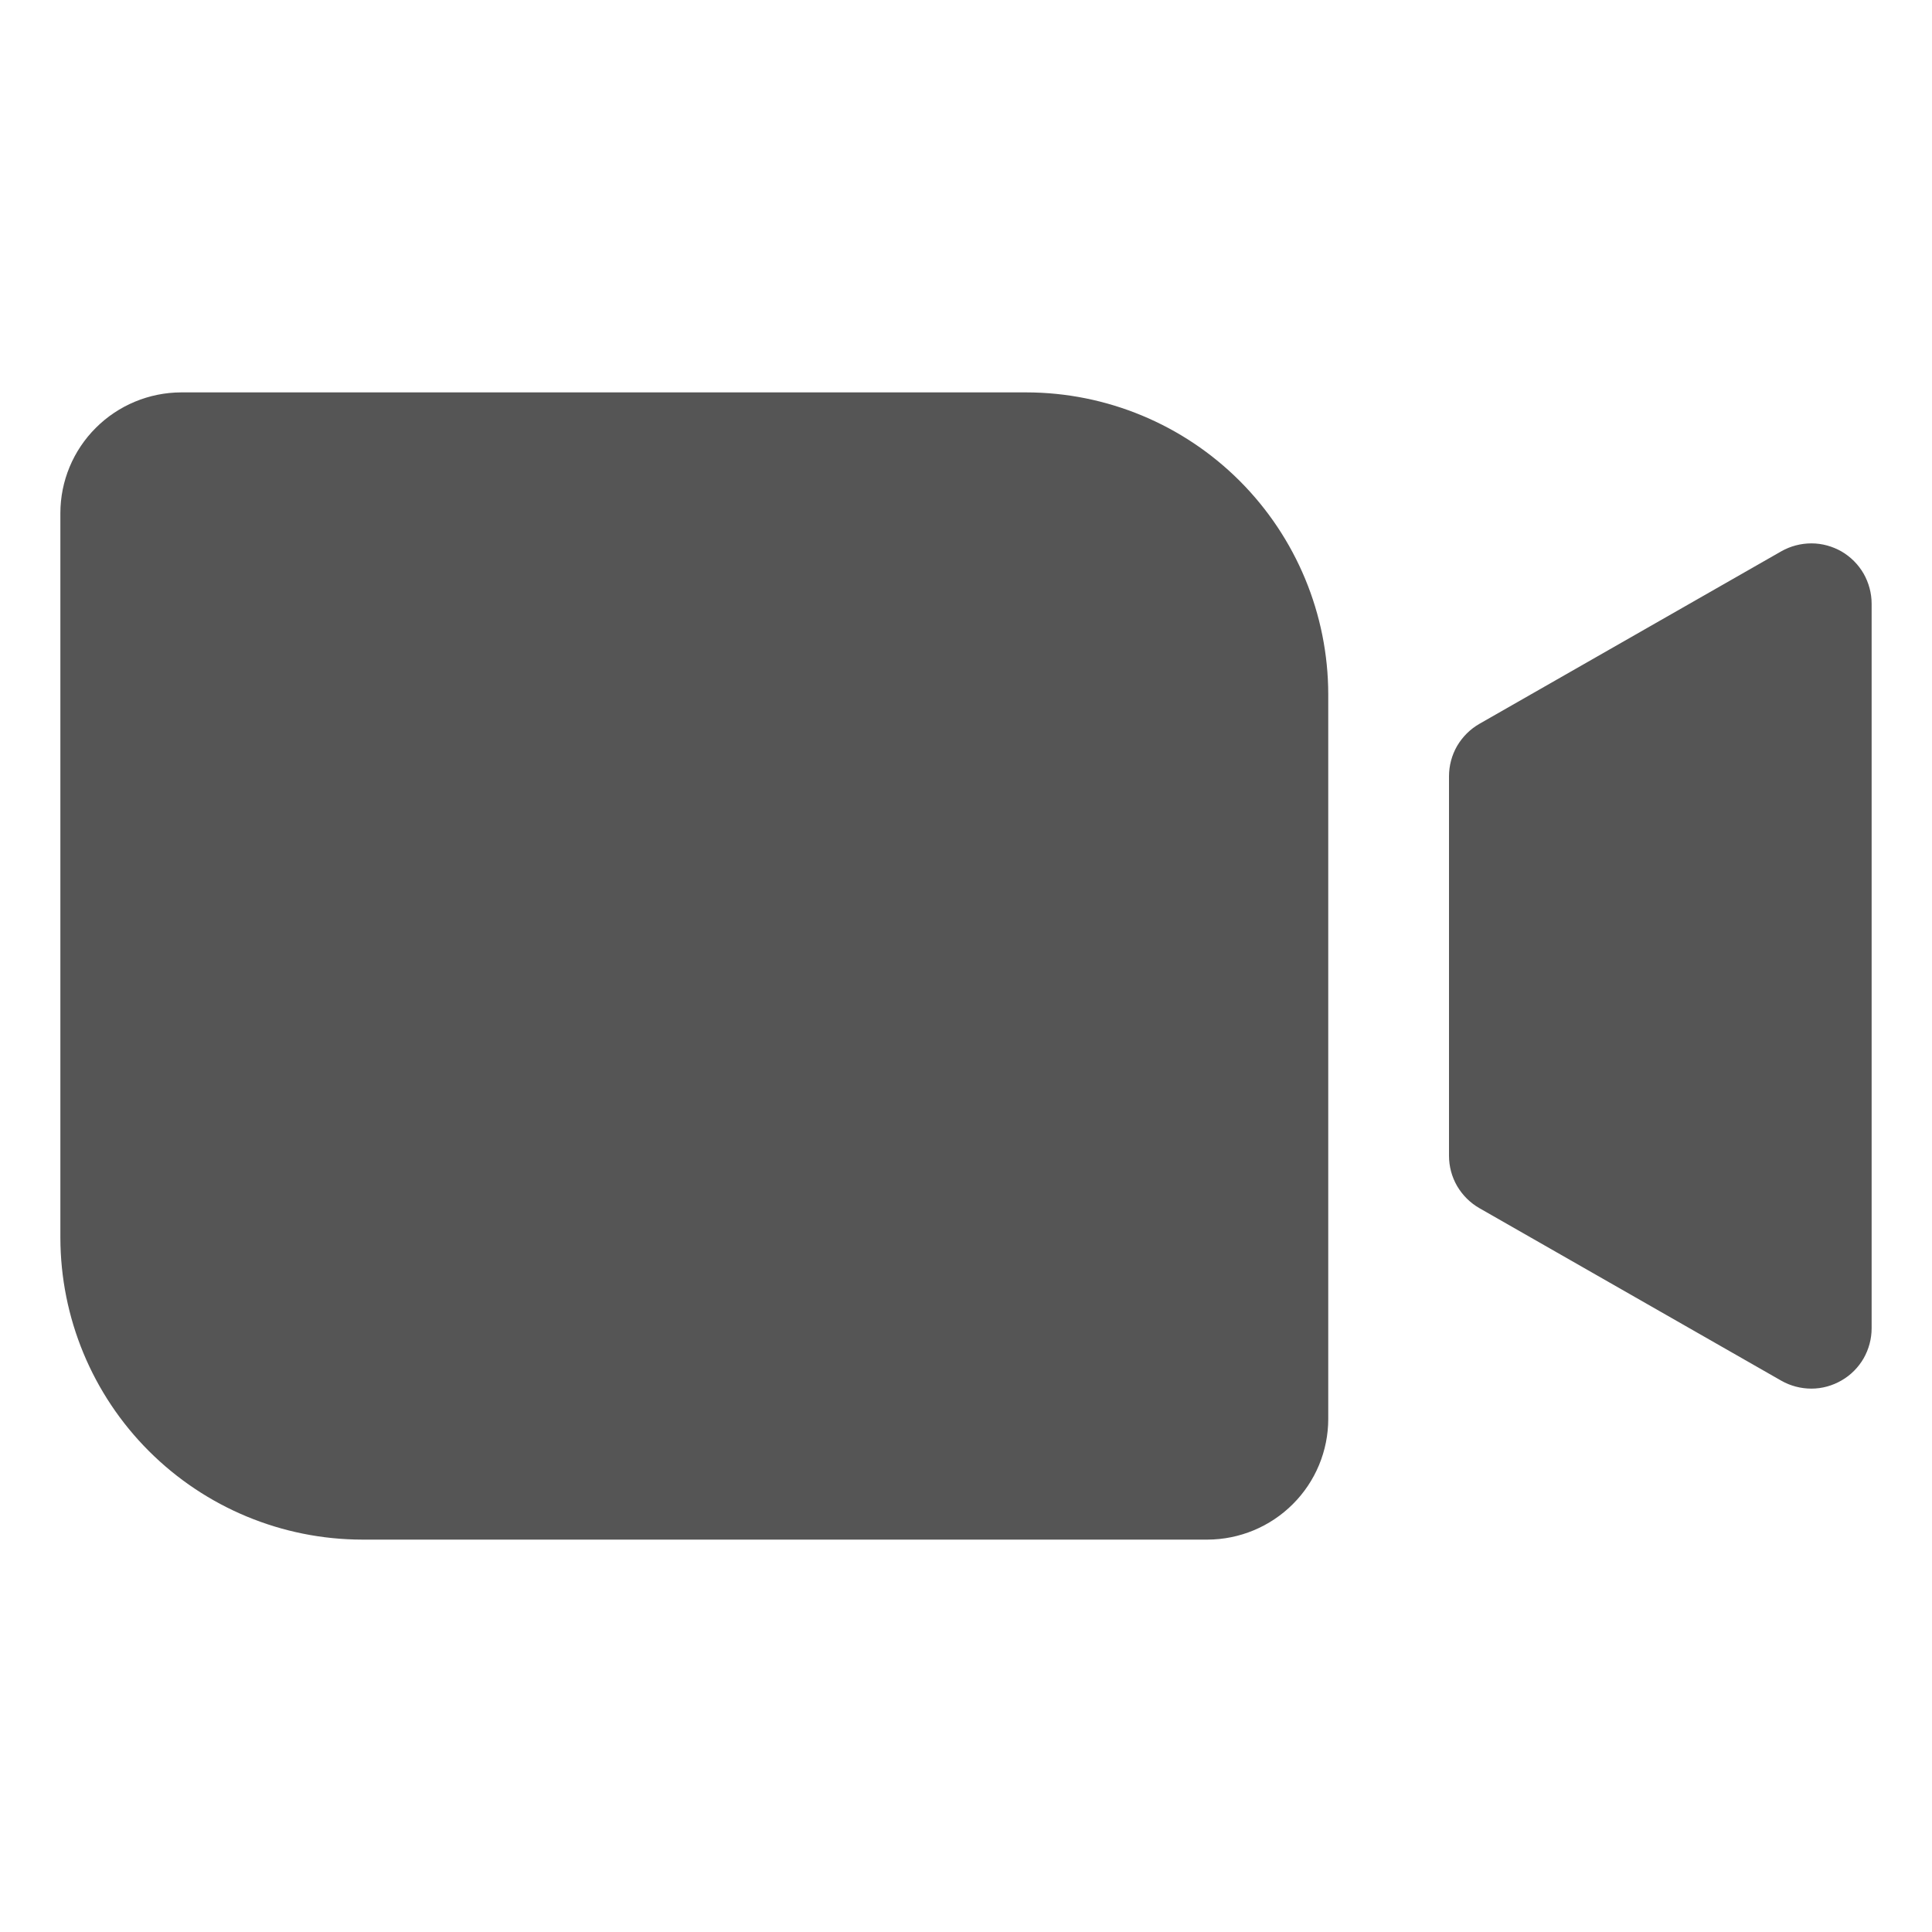
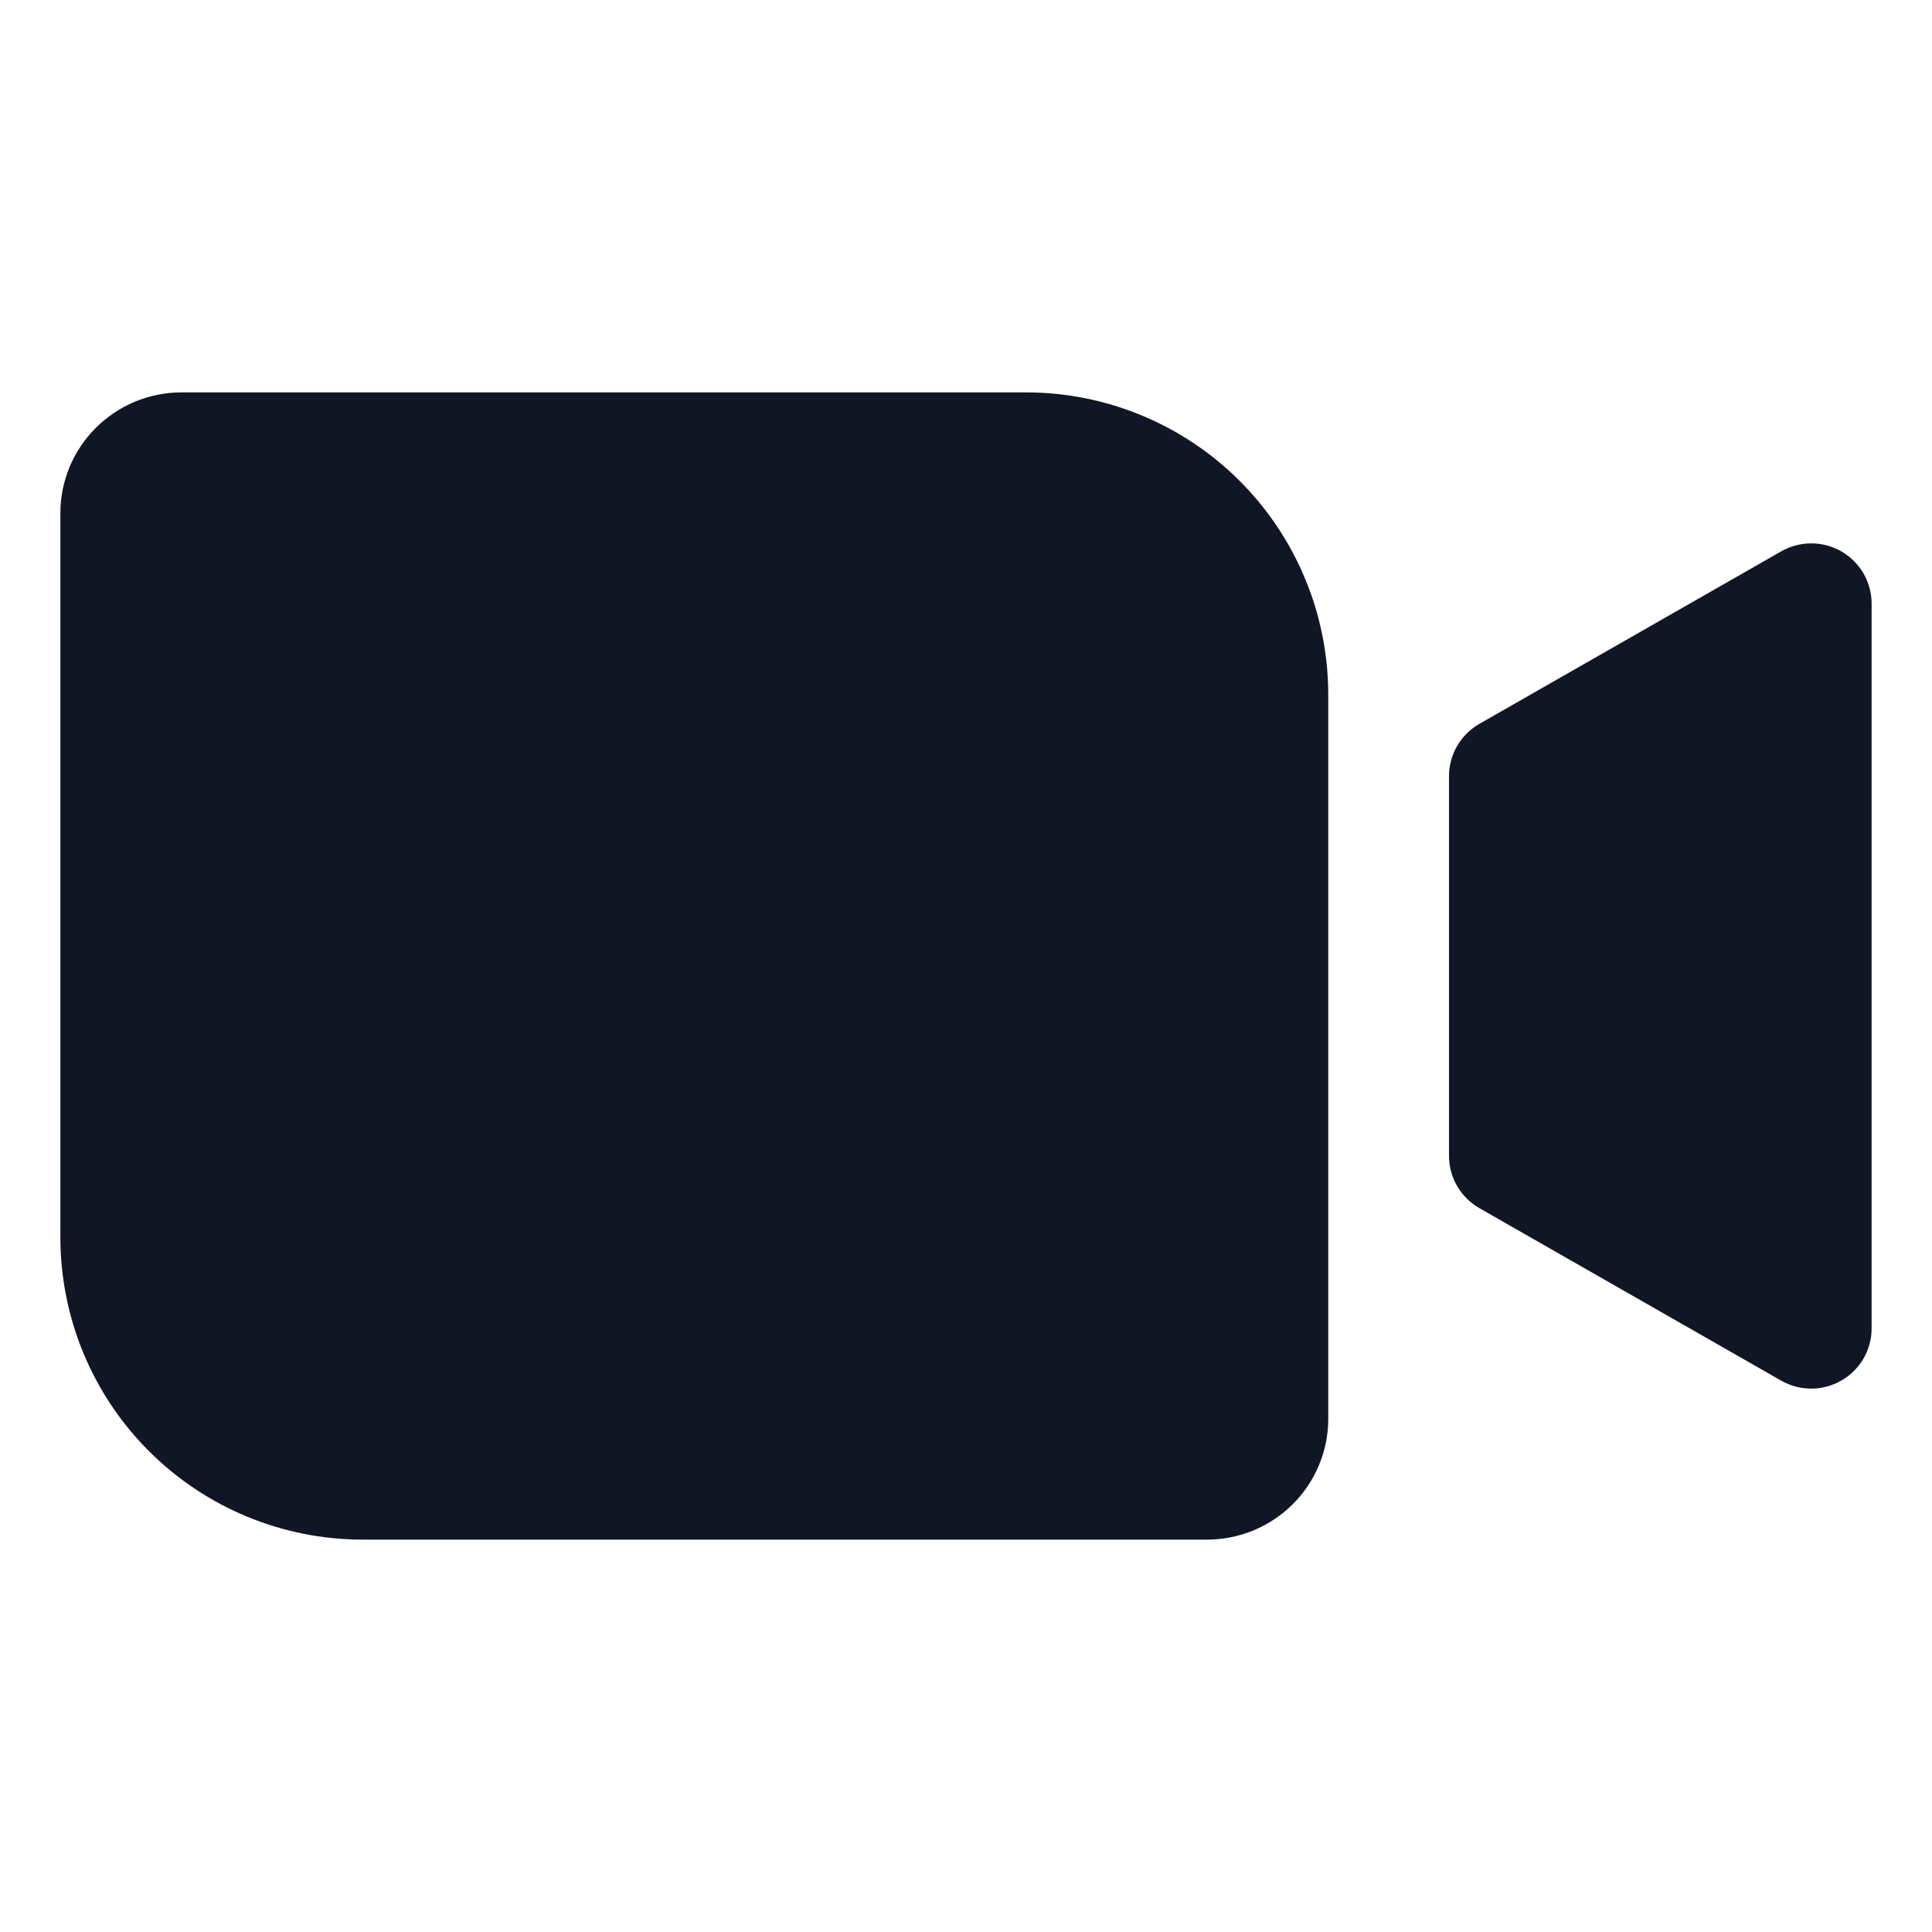
<svg xmlns="http://www.w3.org/2000/svg" width="20" height="20" viewBox="0 0 20 20" fill="none">
-   <path d="M13.75 7.188V14.688C13.75 15.019 13.618 15.337 13.383 15.571C13.149 15.805 12.831 15.937 12.5 15.938H3.75C2.921 15.937 2.127 15.607 1.541 15.021C0.955 14.435 0.626 13.641 0.625 12.812V5.312C0.625 4.981 0.757 4.663 0.992 4.429C1.226 4.195 1.544 4.063 1.875 4.062H10.625C11.454 4.063 12.248 4.393 12.834 4.979C13.419 5.565 13.749 6.359 13.75 7.188ZM19.064 5.709C18.969 5.655 18.862 5.625 18.752 5.625C18.643 5.625 18.535 5.653 18.44 5.707L15.315 7.493C15.219 7.548 15.14 7.627 15.084 7.722C15.029 7.817 15 7.926 15 8.036V11.964C15 12.075 15.029 12.183 15.084 12.278C15.14 12.373 15.219 12.452 15.315 12.507L18.44 14.293C18.535 14.347 18.643 14.375 18.752 14.375C18.862 14.375 18.969 14.345 19.064 14.29C19.158 14.236 19.237 14.157 19.292 14.062C19.346 13.967 19.375 13.86 19.375 13.75V6.25C19.375 6.141 19.346 6.033 19.292 5.938C19.237 5.843 19.158 5.764 19.064 5.709Z" fill="#555555" />
+   <path d="M13.75 7.188V14.688C13.75 15.019 13.618 15.337 13.383 15.571C13.149 15.805 12.831 15.937 12.5 15.938H3.75C2.921 15.937 2.127 15.607 1.541 15.021C0.955 14.435 0.626 13.641 0.625 12.812V5.312C0.625 4.981 0.757 4.663 0.992 4.429C1.226 4.195 1.544 4.063 1.875 4.062H10.625C11.454 4.063 12.248 4.393 12.834 4.979C13.419 5.565 13.749 6.359 13.75 7.188ZM19.064 5.709C18.969 5.655 18.862 5.625 18.752 5.625C18.643 5.625 18.535 5.653 18.44 5.707L15.315 7.493C15.219 7.548 15.14 7.627 15.084 7.722C15.029 7.817 15 7.926 15 8.036V11.964C15 12.075 15.029 12.183 15.084 12.278C15.14 12.373 15.219 12.452 15.315 12.507L18.44 14.293C18.535 14.347 18.643 14.375 18.752 14.375C18.862 14.375 18.969 14.345 19.064 14.29C19.158 14.236 19.237 14.157 19.292 14.062C19.346 13.967 19.375 13.86 19.375 13.75V6.25C19.375 6.141 19.346 6.033 19.292 5.938C19.237 5.843 19.158 5.764 19.064 5.709Z" fill="#101623" />
</svg>
